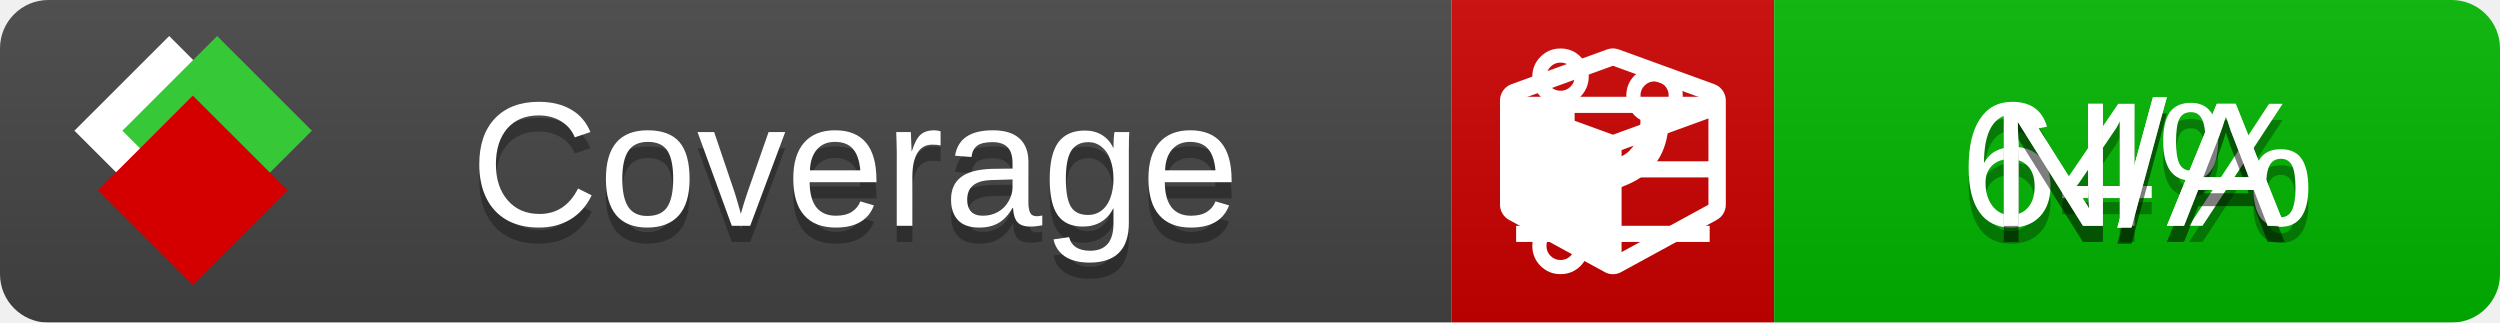
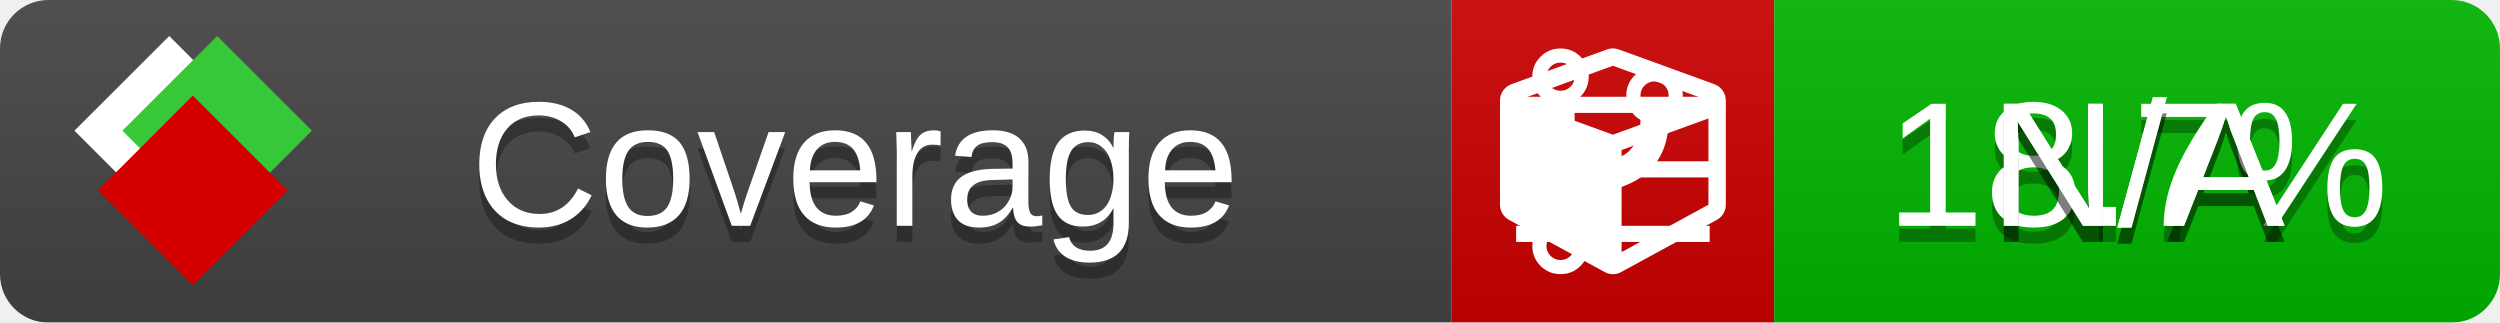
<svg xmlns="http://www.w3.org/2000/svg" xmlns:xlink="http://www.w3.org/1999/xlink" width="155" height="20">
  <style type="text/css">
          
            @keyframes fade1 {
                0% { visibility: visible; opacity: 1; }
               27% { visibility: visible; opacity: 1; }
               33% { visibility: hidden; opacity: 0; }
               60% { visibility: hidden; opacity: 0; }
               66% { visibility: hidden; opacity: 0; }
               93% { visibility: hidden; opacity: 0; }
              100% { visibility: visible; opacity: 1; }
            }
            @keyframes fade2 {
                0% { visibility: hidden; opacity: 0; }
               27% { visibility: hidden; opacity: 0; }
               33% { visibility: visible; opacity: 1; }
               60% { visibility: visible; opacity: 1; }
               66% { visibility: hidden; opacity: 0; }
               93% { visibility: hidden; opacity: 0; }
              100% { visibility: hidden; opacity: 0; }
            }
            @keyframes fade3 {
                0% { visibility: hidden; opacity: 0; }
               27% { visibility: hidden; opacity: 0; }
               33% { visibility: hidden; opacity: 0; }
               60% { visibility: hidden; opacity: 0; }
               66% { visibility: visible; opacity: 1; }
               93% { visibility: visible; opacity: 1; }
              100% { visibility: hidden; opacity: 0; }
            }
            .linecoverage {
                animation-duration: 15s;
                animation-name: fade1;
                animation-iteration-count: infinite;
            }
            .branchcoverage {
                animation-duration: 15s;
                animation-name: fade2;
                animation-iteration-count: infinite;
            }
            .methodcoverage {
                animation-duration: 15s;
                animation-name: fade3;
                animation-iteration-count: infinite;
            }
          
    </style>
  <defs>
    <linearGradient id="gradient" x2="0" y2="100%">
      <stop offset="0" stop-color="#bbb" stop-opacity=".1" />
      <stop offset="1" stop-opacity=".1" />
    </linearGradient>
    <linearGradient id="c">
      <stop offset="0" stop-color="#d40000" />
      <stop offset="1" stop-color="#ff2a2a" />
    </linearGradient>
    <linearGradient id="a">
      <stop offset="0" stop-color="#e0e0de" />
      <stop offset="1" stop-color="#fff" />
    </linearGradient>
    <linearGradient id="b">
      <stop offset="0" stop-color="#37c837" />
      <stop offset="1" stop-color="#217821" />
    </linearGradient>
    <linearGradient xlink:href="#a" id="e" x1="106.44" x2="69.96" y1="-11.96" y2="-46.84" gradientTransform="matrix(-.8426 -.00045 -.00045 -.8426 -94.27 -75.82)" gradientUnits="userSpaceOnUse" />
    <linearGradient xlink:href="#b" id="f" x1="56.19" x2="77.97" y1="-23.45" y2="10.62" gradientTransform="matrix(.8426 .00045 .00045 .8426 94.27 75.82)" gradientUnits="userSpaceOnUse" />
    <linearGradient xlink:href="#c" id="g" x1="79.98" x2="132.9" y1="10.79" y2="10.79" gradientTransform="matrix(.8426 .00045 .00045 .8426 94.27 75.82)" gradientUnits="userSpaceOnUse" />
    <mask id="mask">
      <rect width="155" height="20" rx="3" fill="#fff" />
    </mask>
    <g id="icon" transform="matrix(.04486 0 0 .04481 -.48 -.63)">
      <rect width="52.92" height="52.92" x="-109.72" y="-27.13" fill="url(#e)" transform="rotate(-135)" />
      <rect width="52.92" height="52.92" x="70.19" y="-39.18" fill="url(#f)" transform="rotate(45)" />
      <rect width="52.92" height="52.92" x="80.05" y="-15.74" fill="url(#g)" transform="rotate(45)" />
    </g>
  </defs>
  <g mask="url(#mask)">
    <rect x="0" y="0" width="90" height="20" fill="#444" />
    <rect x="90" y="0" width="20" height="20" fill="#c00" />
    <rect x="110" y="0" width="45" height="20" fill="#00B600" />
    <rect x="0" y="0" width="155" height="20" fill="url(#gradient)" />
  </g>
  <g>
    <path class="linecoverage" stroke="#fff" d="M94 6.5 h12 M94 10.5 h12 M94 14.5 h12" />
    <path class="branchcoverage" fill="#fff" d="m 97.628,15.247 q 0,-0.364 -0.255,-0.619 -0.255,-0.255 -0.619,-0.255 -0.364,0 -0.619,0.255 -0.255,0.255 -0.255,0.619 0,0.364 0.255,0.619 0.255,0.255 0.619,0.255 0.364,0 0.619,-0.255 0.255,-0.255 0.255,-0.619 z m 0,-10.493 q 0,-0.364 -0.255,-0.619 -0.255,-0.255 -0.619,-0.255 -0.364,0 -0.619,0.255 -0.255,0.255 -0.255,0.619 0,0.364 0.255,0.619 0.255,0.255 0.619,0.255 0.364,0 0.619,-0.255 0.255,-0.255 0.255,-0.619 z m 5.83,1.166 q 0,-0.364 -0.255,-0.619 -0.255,-0.255 -0.619,-0.255 -0.364,0 -0.619,0.255 -0.255,0.255 -0.255,0.619 0,0.364 0.255,0.619 0.255,0.255 0.619,0.255 0.364,0 0.619,-0.255 0.255,-0.255 0.255,-0.619 z m 0.874,0 q 0,0.474 -0.237,0.879 -0.237,0.405 -0.638,0.633 -0.018,2.614 -2.059,3.771 -0.619,0.346 -1.849,0.738 -1.166,0.364 -1.544,0.647 -0.378,0.282 -0.378,0.911 l 0,0.237 q 0.401,0.228 0.638,0.633 0.237,0.405 0.237,0.879 0,0.729 -0.51,1.239 -0.51,0.51 -1.239,0.51 -0.729,0 -1.239,-0.51 -0.51,-0.51 -0.51,-1.239 0,-0.474 0.237,-0.879 0.237,-0.405 0.638,-0.633 l 0,-7.469 q -0.401,-0.228 -0.638,-0.633 -0.237,-0.405 -0.237,-0.879 0,-0.729 0.51,-1.239 0.51,-0.51 1.239,-0.51 0.729,0 1.239,0.51 0.51,0.51 0.51,1.239 0,0.474 -0.237,0.879 -0.237,0.405 -0.638,0.633 l 0,4.527 q 0.492,-0.237 1.403,-0.519 0.501,-0.155 0.797,-0.269 0.296,-0.114 0.642,-0.282 0.346,-0.169 0.537,-0.36 0.191,-0.191 0.369,-0.465 0.178,-0.273 0.255,-0.633 0.077,-0.36 0.077,-0.833 -0.401,-0.228 -0.638,-0.633 -0.237,-0.405 -0.237,-0.879 0,-0.729 0.51,-1.239 0.51,-0.51 1.239,-0.51 0.729,0 1.239,0.51 0.51,0.51 0.51,1.239 z" />
    <path class="methodcoverage" fill="#fff" d="m 100.538,15.629 5.385,-2.936 v -5.351 l -5.385,1.96 z M 100,8.351 105.873,6.214 100,4.077 94.127,6.214 Z m 7,-2.12 v 6.462 q 0,0.294 -0.151,0.547 -0.151,0.252 -0.412,0.395 l -5.923,3.231 q -0.236,0.135 -0.513,0.135 -0.278,0 -0.513,-0.135 l -5.923,-3.231 Q 93.303,13.492 93.151,13.239 93,12.987 93,12.692 v -6.462 q 0,-0.337 0.194,-0.614 0.194,-0.278 0.513,-0.395 l 5.923,-2.154 q 0.185,-0.067 0.37,-0.067 0.185,0 0.37,0.067 l 5.923,2.154 q 0.32,0.118 0.513,0.395 Q 107,5.894 107,6.231 Z" />
  </g>
  <g fill="#fff" text-anchor="middle" font-family="Verdana,Arial,Geneva,sans-serif" font-size="11">
    <a xlink:href="https://github.com/danielpalme/ReportGenerator" target="_top">
      <use xlink:href="#icon" transform="translate(3,1) scale(3.5)" />
    </a>
    <text x="53" y="15" fill="#010101" fill-opacity=".3">Coverage</text>
    <text x="53" y="14" fill="#fff">Coverage</text>
-     <text class="linecoverage" x="132.5" y="15" fill="#010101" fill-opacity=".3">64%</text>
-     <text class="linecoverage" x="132.5" y="14">64%</text>
+     <text class="linecoverage" x="132.5" y="15" fill="#010101" fill-opacity=".3">18.7%</text>
+     <text class="linecoverage" x="132.5" y="14">18.7%</text>
    <text class="branchcoverage" x="132.5" y="15" fill="#010101" fill-opacity=".3">N/A</text>
    <text class="branchcoverage" x="132.5" y="14">N/A</text>
    <text class="methodcoverage" x="132.5" y="15" fill="#010101" fill-opacity=".3">N/A</text>
    <text class="methodcoverage" x="132.5" y="14">N/A</text>
  </g>
  <g>
    <rect class="linecoverage" x="90" y="0" width="65" height="20" fill-opacity="0" />
    <rect class="branchcoverage" x="90" y="0" width="65" height="20" fill-opacity="0" />
    <rect class="methodcoverage" x="90" y="0" width="65" height="20" fill-opacity="0" />
  </g>
</svg>
